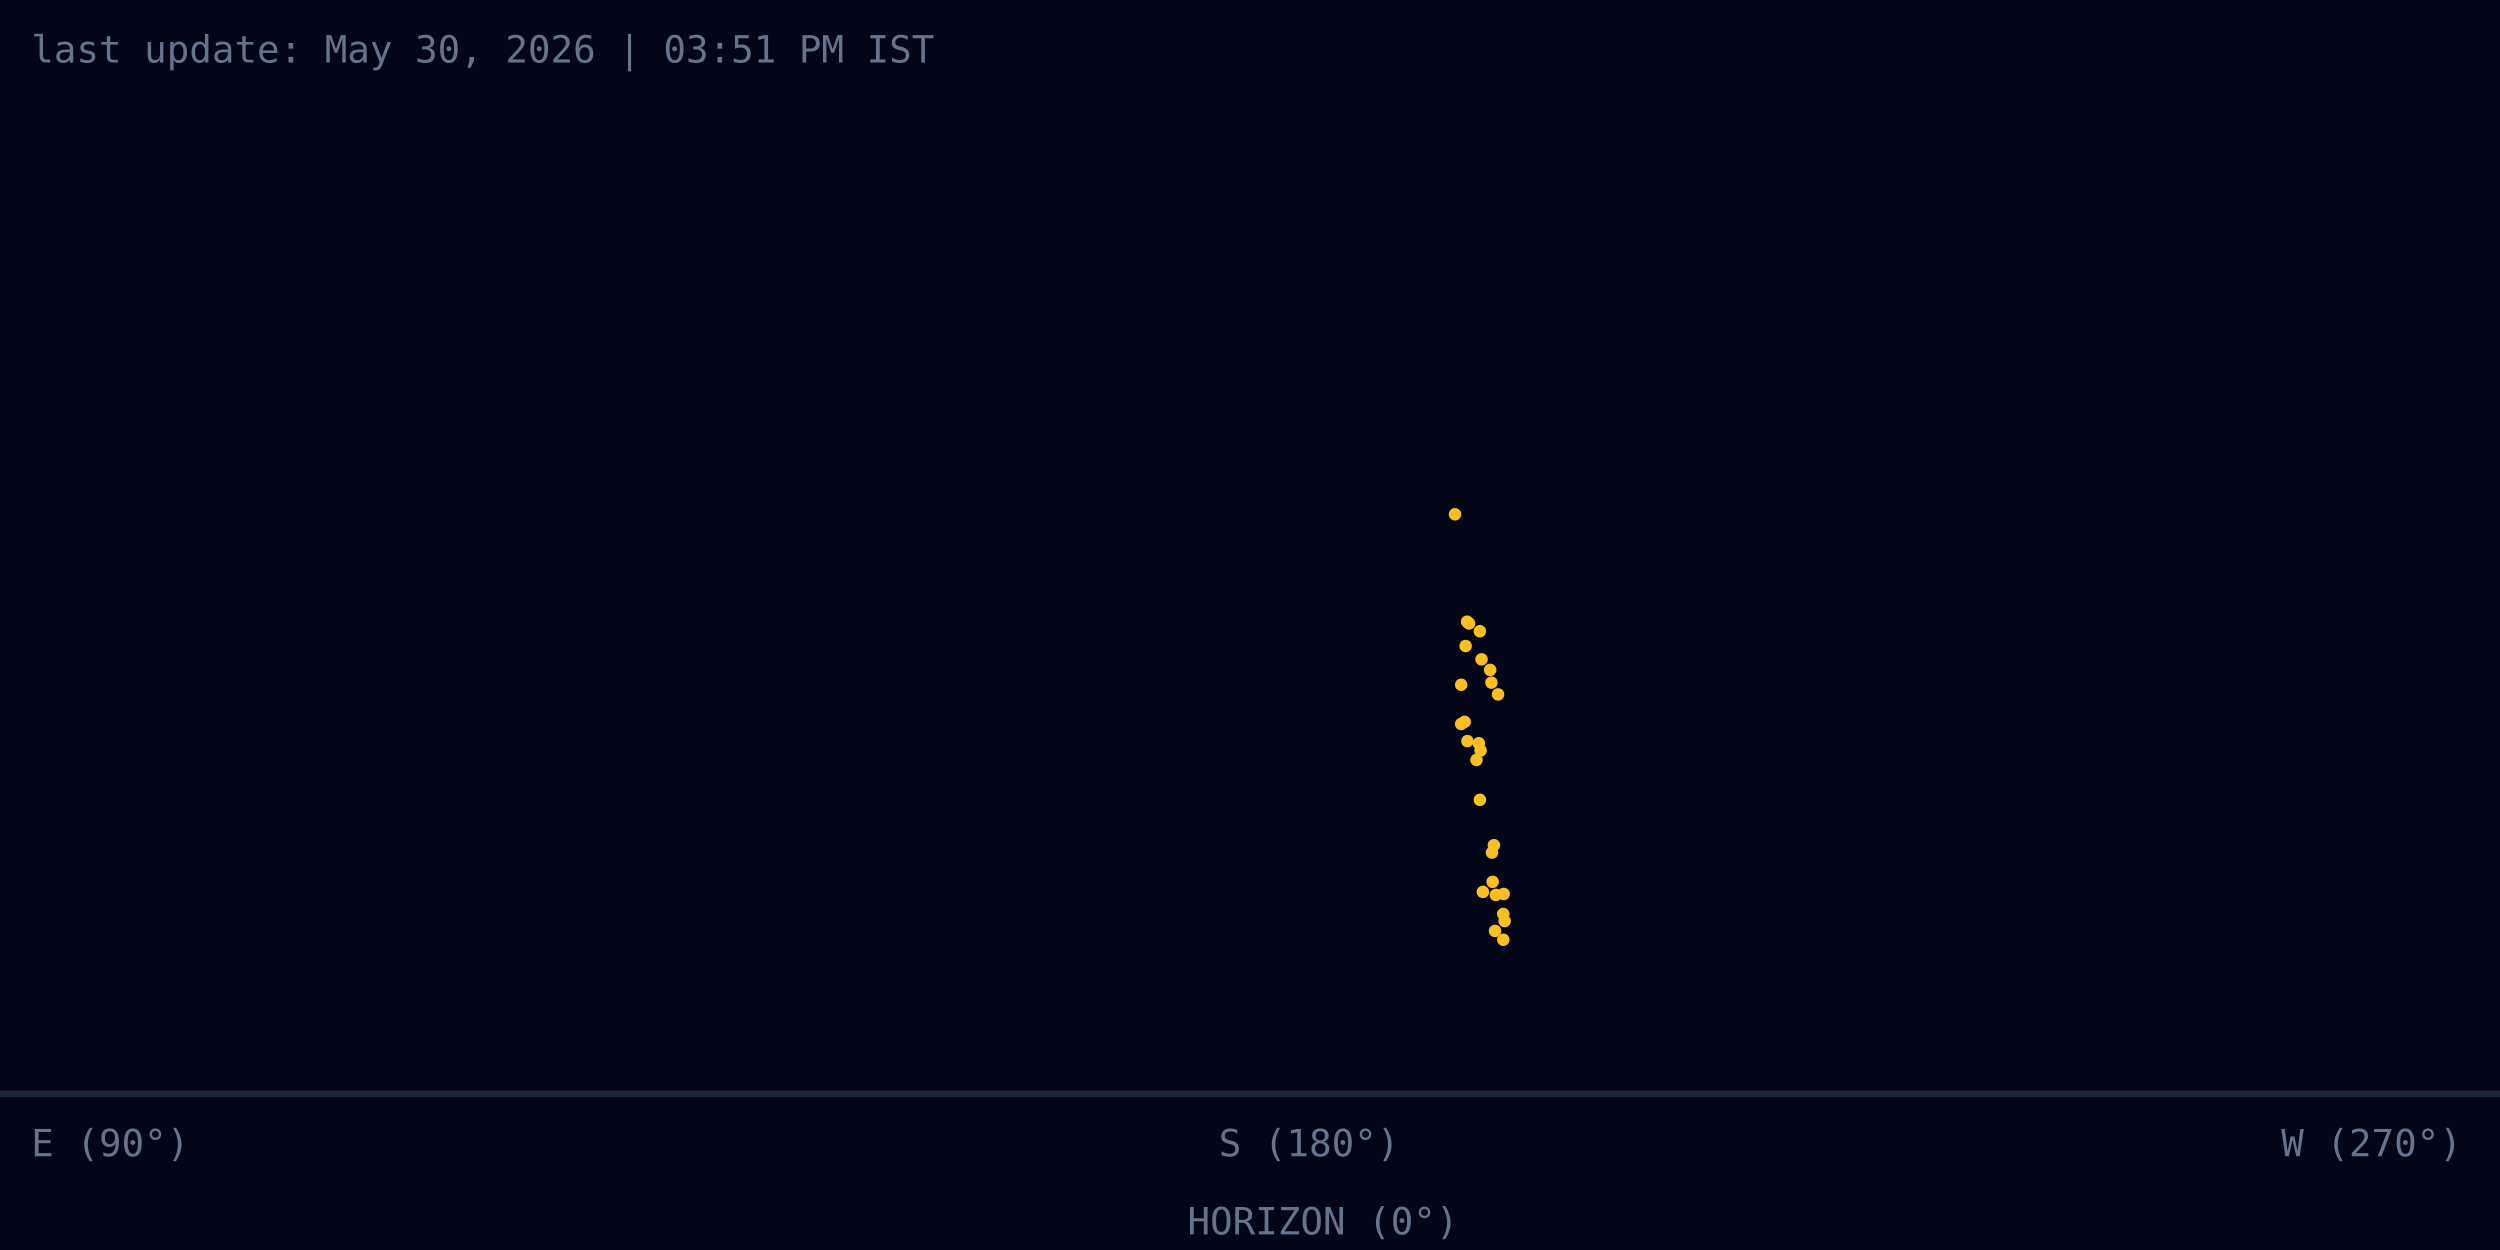
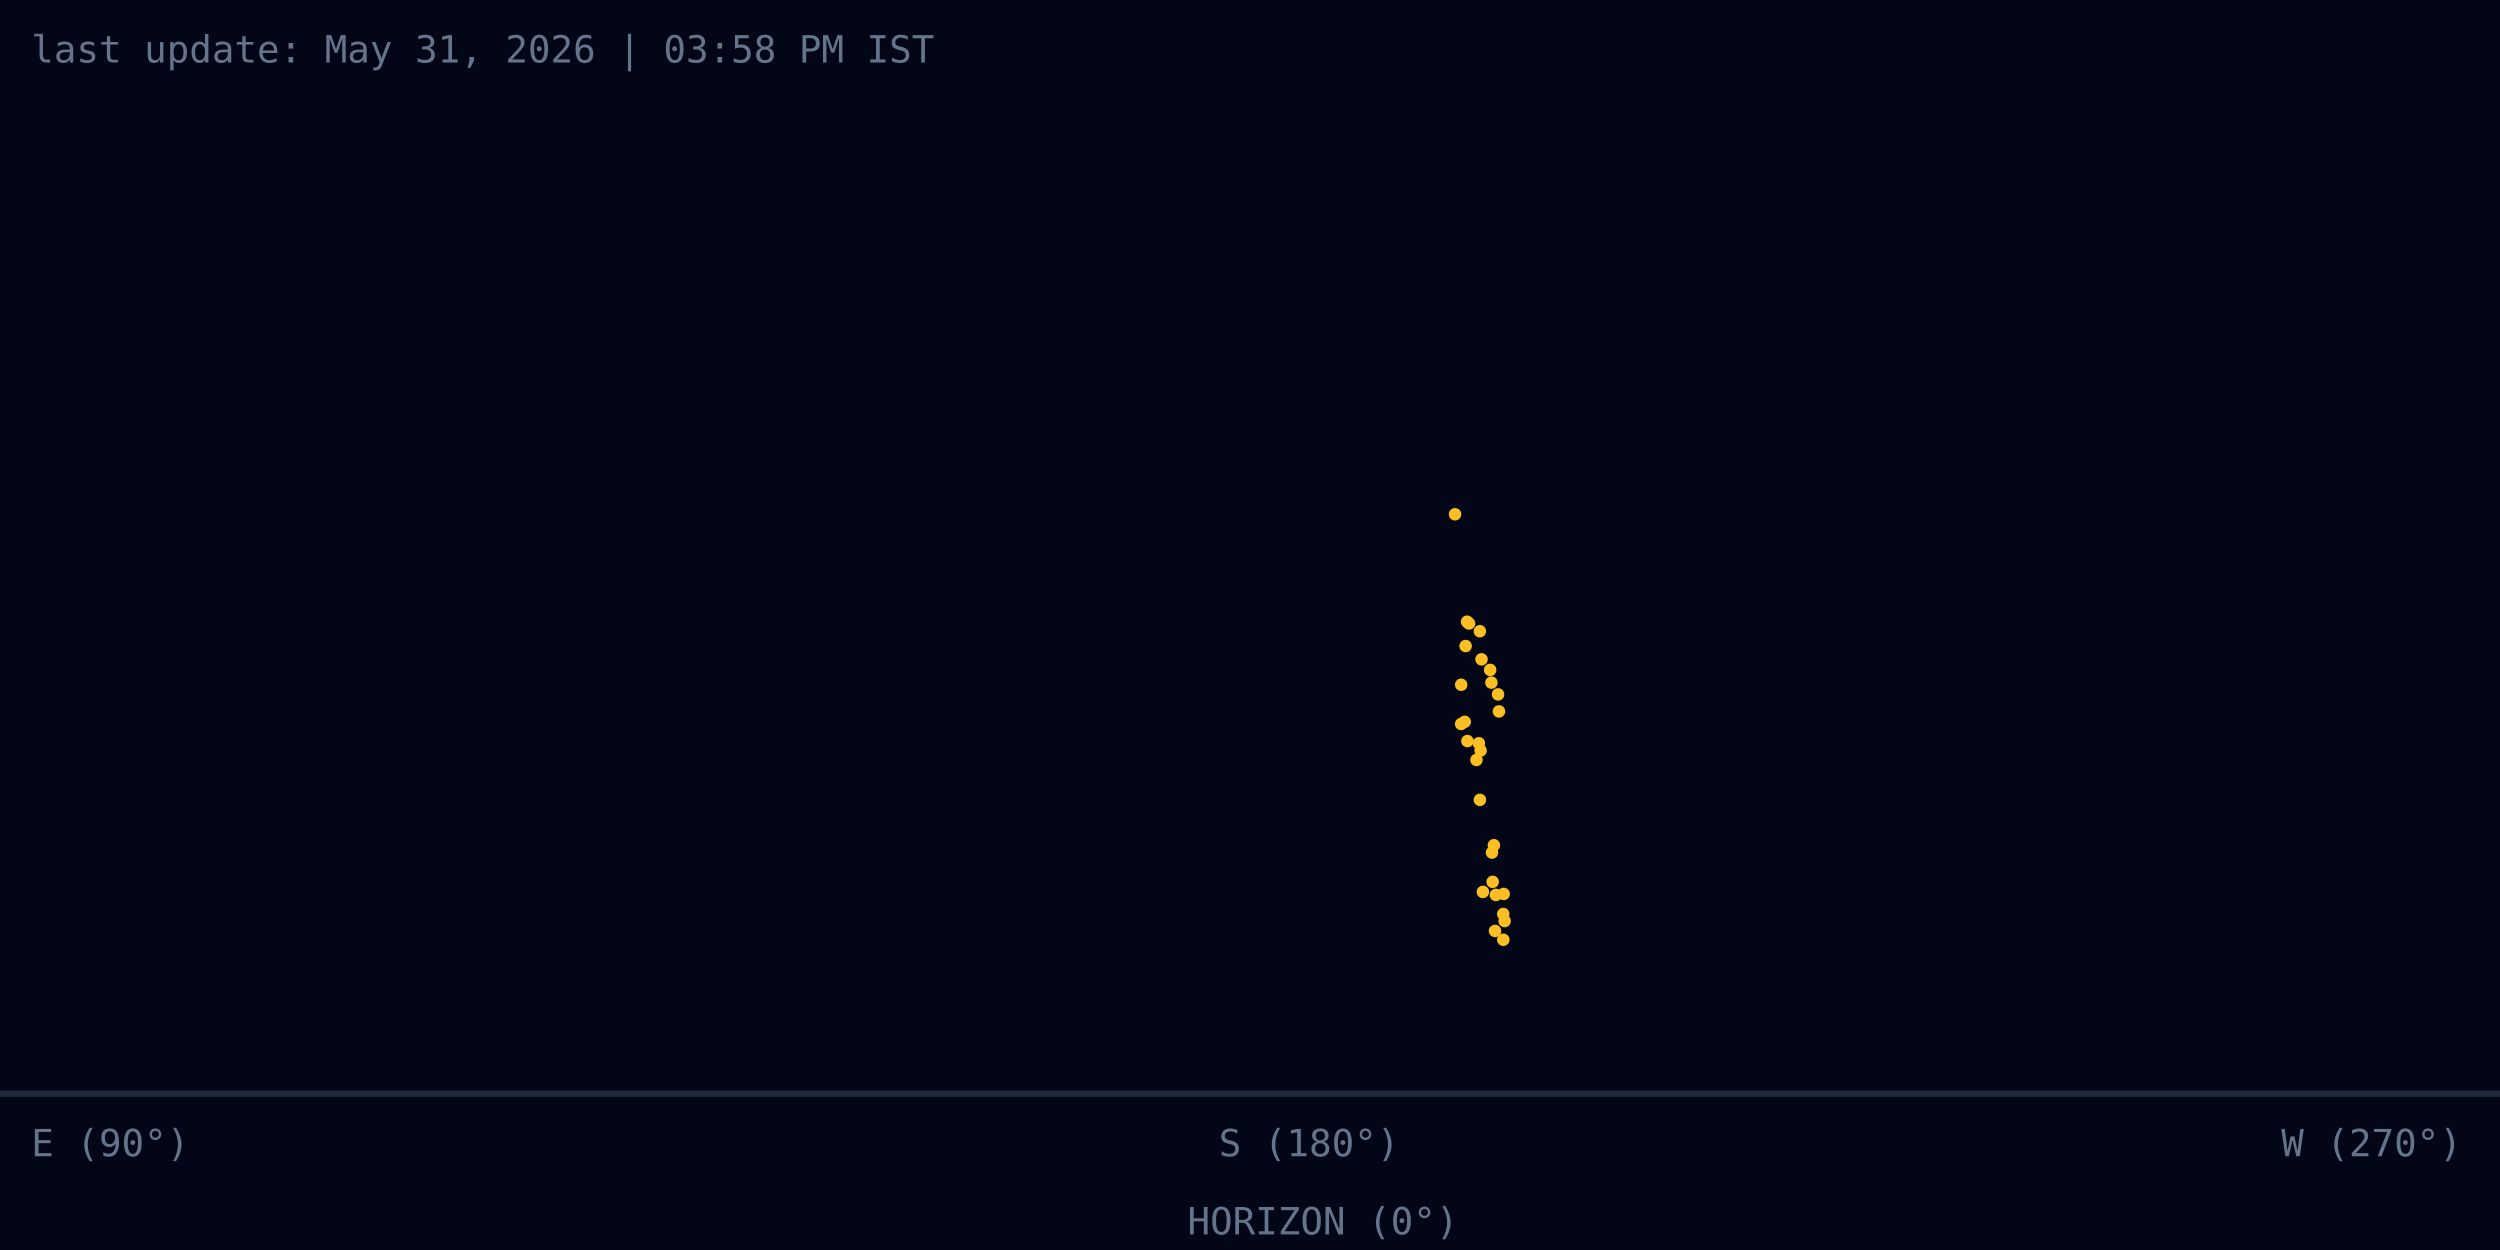
<svg xmlns="http://www.w3.org/2000/svg" width="800" height="400" viewBox="0 0 800 400">
  <rect width="800" height="400" fill="#020617" />
-   <text id="last-update" x="10" y="20" fill="#64748b" font-family="monospace">last update: May 30, 2026 | 03:51 PM IST</text>
+   <text id="last-update" x="10" y="20" fill="#64748b" font-family="monospace">last update: May 31, 2026 | 03:58 PM IST</text>
  <line x1="0" y1="350" x2="800" y2="350" stroke="#1e293b" stroke-width="2" />
  <text x="380" y="395" fill="#64748b" font-size="12" font-family="monospace">HORIZON (0°)</text>
  <text x="730" y="370" fill="#64748b" font-size="12" font-family="monospace">W (270°)</text>
  <text x="390" y="370" fill="#64748b" font-size="12" font-family="monospace">S (180°)</text>
  <text x="10" y="370" fill="#64748b" font-size="12" font-family="monospace">E (90°)</text>
  <g id="analemma-points">
    <circle cx=" 465.61" cy=" 164.57" r="2" fill="#fbbf24">
 </circle>
    <circle cx=" 467.57" cy=" 231.67" r="2" fill="#fbbf24">
 </circle>
    <circle cx=" 467.58" cy=" 219.12" r="2" fill="#fbbf24">
 </circle>
    <circle cx=" 468.71" cy=" 230.98" r="2" fill="#fbbf24">
 </circle>
    <circle cx=" 469.57" cy=" 237.14" r="2" fill="#fbbf24">
 </circle>
    <circle cx=" 469.00" cy=" 206.73" r="2" fill="#fbbf24">
 </circle>
    <circle cx=" 469.47" cy=" 198.94" r="2" fill="#fbbf24">
 </circle>
    <circle cx=" 470.10" cy=" 199.51" r="2" fill="#fbbf24">
 </circle>
    <circle cx=" 474.53" cy=" 285.41" r="2" fill="#fbbf24">
 </circle>
    <circle cx=" 472.47" cy=" 243.18" r="2" fill="#fbbf24">
 </circle>
    <circle cx=" 473.57" cy=" 255.95" r="2" fill="#fbbf24">
 </circle>
    <circle cx=" 473.22" cy=" 237.84" r="2" fill="#fbbf24">
 </circle>
    <circle cx=" 473.79" cy=" 240.17" r="2" fill="#fbbf24">
 </circle>
    <circle cx=" 473.56" cy=" 201.99" r="2" fill="#fbbf24">
 </circle>
    <circle cx=" 474.09" cy=" 210.99" r="2" fill="#fbbf24">
 </circle>
    <circle cx=" 478.41" cy=" 297.90" r="2" fill="#fbbf24">
 </circle>
    <circle cx=" 477.65" cy=" 282.19" r="2" fill="#fbbf24">
 </circle>
    <circle cx=" 477.44" cy=" 272.82" r="2" fill="#fbbf24">
 </circle>
    <circle cx=" 478.67" cy=" 286.38" r="2" fill="#fbbf24">
 </circle>
    <circle cx=" 478.05" cy=" 270.47" r="2" fill="#fbbf24">
 </circle>
    <circle cx=" 476.85" cy=" 214.37" r="2" fill="#fbbf24">
 </circle>
    <circle cx=" 477.25" cy=" 218.44" r="2" fill="#fbbf24">
 </circle>
    <circle cx=" 481.06" cy=" 300.72" r="2" fill="#fbbf24">
 </circle>
    <circle cx=" 481.04" cy=" 292.47" r="2" fill="#fbbf24">
 </circle>
    <circle cx=" 481.49" cy=" 294.73" r="2" fill="#fbbf24">
 </circle>
    <circle cx=" 481.17" cy=" 286.06" r="2" fill="#fbbf24">
 </circle>
    <circle cx=" 479.37" cy=" 222.21" r="2" fill="#fbbf24">
 </circle>
+     <circle cx=" 479.67" cy=" 227.65" r="2" fill="#fbbf24">
+  </circle>
  </g>
</svg>
